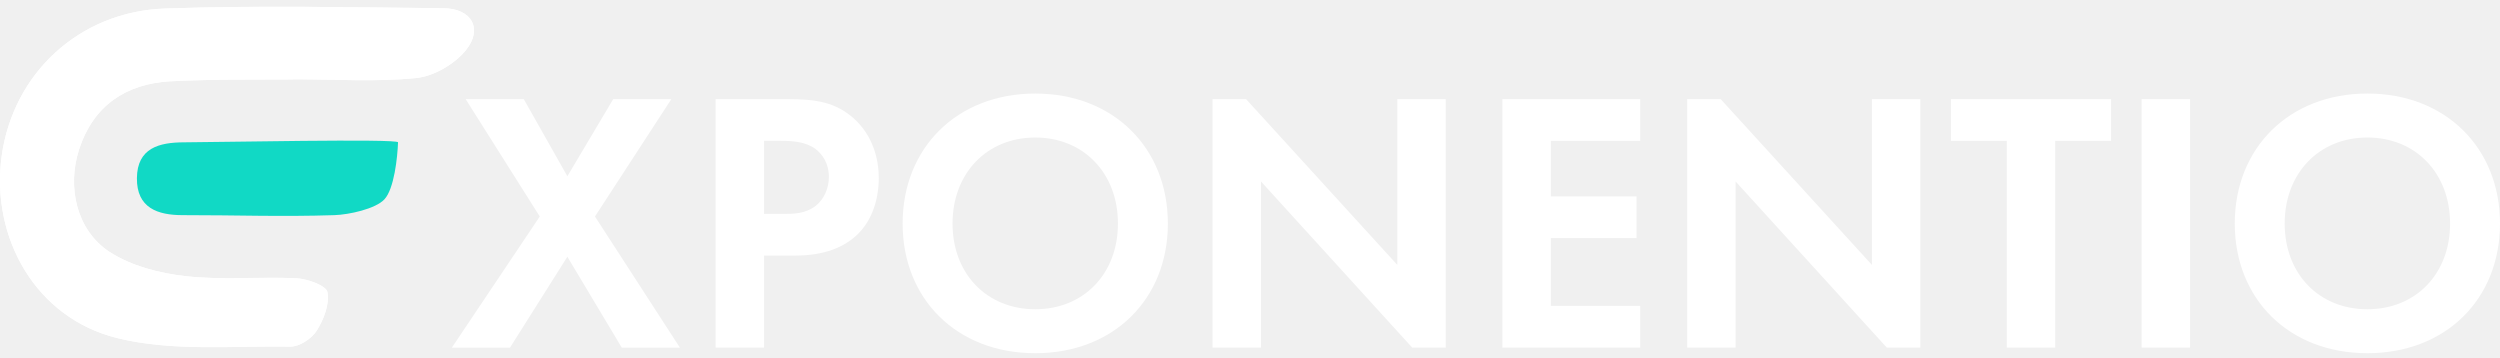
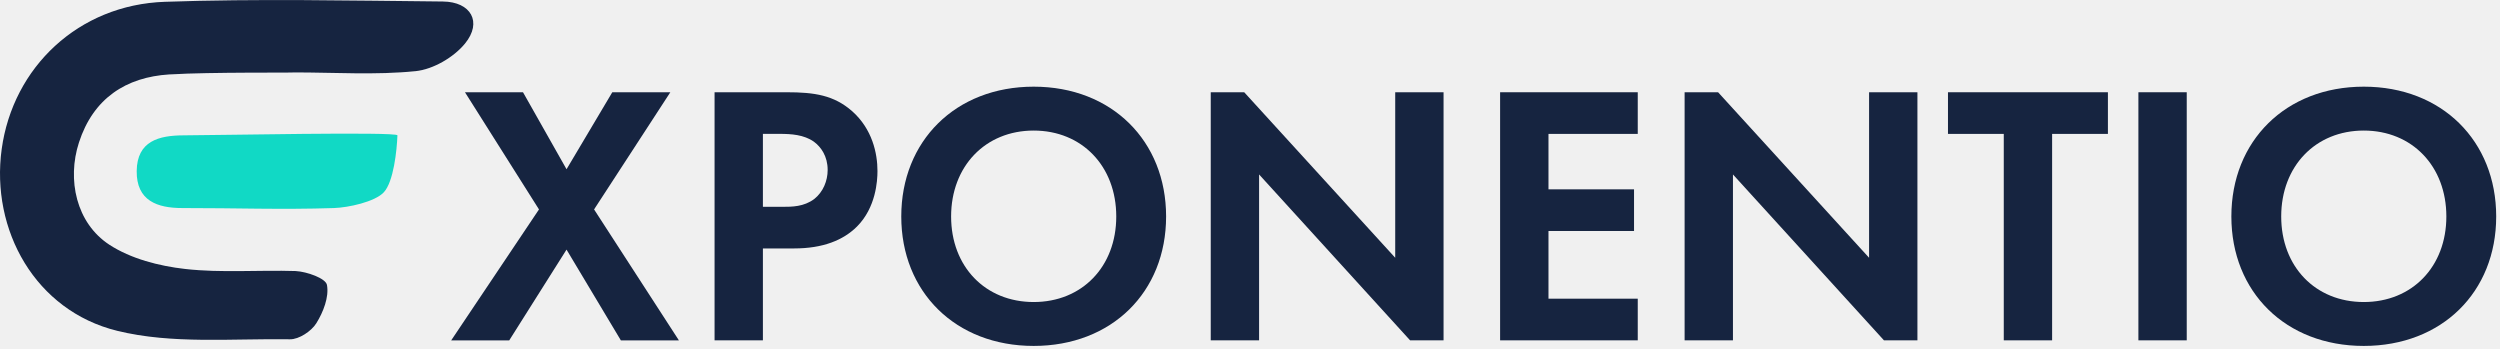
- <svg xmlns="http://www.w3.org/2000/svg" width="259" height="37" viewBox="0 0 259 37" fill="none">
-   <path d="M30.553 8.213C34.746 8.213 38.968 8.501 43.12 8.081C44.941 7.897 47.078 6.652 48.25 5.216C50.071 2.989 48.868 0.88 45.95 0.852C36.332 0.762 26.703 0.547 17.094 0.884C8.145 1.199 1.343 7.672 0.174 16.17C-0.981 24.599 3.681 32.941 12.151 35.029C17.861 36.438 24.087 35.82 30.085 35.91C31.014 35.924 32.298 35.078 32.815 34.252C33.539 33.097 34.16 31.498 33.921 30.263C33.789 29.58 31.836 28.886 30.674 28.827C26.859 28.633 22.998 29.039 19.221 28.612C16.512 28.307 13.574 27.554 11.336 26.09C7.909 23.85 6.935 19.358 8.19 15.487C9.668 10.925 13.053 8.698 17.604 8.424C21.905 8.164 30.549 8.265 30.549 8.216L30.553 8.213Z" fill="white" />
-   <path d="M17.608 8.42C13.057 8.694 9.671 10.925 8.194 15.483C6.938 19.354 7.913 23.842 11.34 26.087C13.577 27.55 16.515 28.303 19.224 28.608C23.002 29.031 26.841 28.698 30.678 28.823C31.84 28.882 33.793 29.576 33.924 30.259C34.164 31.494 33.543 33.093 32.818 34.248C32.301 35.074 31.018 35.92 30.088 35.906C24.091 35.816 17.864 36.43 12.155 35.025C3.681 32.941 -0.981 24.598 0.174 16.169C1.343 7.671 8.145 1.199 17.094 0.886C26.703 0.55 36.332 0.765 45.95 0.855C48.868 0.883 50.071 2.992 48.25 5.219C47.078 6.651 44.941 7.9 43.12 8.084C38.968 8.504 34.746 8.216 30.553 8.216C30.553 8.268 21.909 8.164 17.608 8.424V8.42Z" fill="white" />
-   <path d="M41.236 14.741C41.181 16.316 40.834 19.559 39.831 20.645C38.902 21.651 36.134 22.241 34.646 22.289C29.12 22.47 24.465 22.282 18.933 22.289C16.31 22.293 14.153 21.529 14.184 18.453C14.215 15.324 16.497 14.752 19.057 14.745C22.377 14.738 41.25 14.349 41.236 14.745V14.741Z" fill="#11D9C5" />
-   <path d="M55.921 22.429L48.242 10.271H54.263L58.779 18.26L63.528 10.271H69.55L61.638 22.429L70.438 36.016H64.416L58.779 26.599L52.834 36.016H46.812L55.921 22.429V22.429Z" fill="white" />
-   <path d="M81.624 10.271C84.52 10.271 86.525 10.58 88.416 12.238C90.501 14.091 91.042 16.598 91.042 18.451C91.042 19.453 90.885 22.232 88.919 24.202C87.49 25.631 85.367 26.477 82.398 26.477H79.154V36.009H74.139V10.271H81.628H81.624ZM79.154 22.159H81.201C82.165 22.159 83.4 22.159 84.482 21.347C85.409 20.615 85.873 19.457 85.873 18.336C85.873 16.907 85.18 15.943 84.444 15.402C83.404 14.67 82.089 14.59 80.892 14.59H79.154V22.155V22.159Z" fill="white" />
-   <path d="M120.991 23.161C120.991 30.997 115.358 36.592 107.251 36.592C99.145 36.592 93.512 30.997 93.512 23.161C93.512 15.325 99.145 9.692 107.251 9.692C115.358 9.692 120.991 15.329 120.991 23.161ZM115.819 23.161C115.819 17.951 112.267 14.247 107.251 14.247C102.235 14.247 98.683 17.951 98.683 23.161C98.683 28.371 102.235 32.038 107.251 32.038C112.267 32.038 115.819 28.371 115.819 23.161Z" fill="white" />
-   <path d="M125.621 36.013V10.271H129.093L144.761 27.445V10.271H149.777V36.013H146.305L130.637 18.801V36.013H125.621Z" fill="white" />
-   <path d="M169.927 14.594H160.666V20.345H169.542V24.667H160.666V31.691H169.927V36.013H155.646V10.271H169.927V14.594Z" fill="white" />
-   <path d="M174.791 36.013V10.271H178.263L193.931 27.445V10.271H198.947V36.013H195.475L179.807 18.801V36.013H174.791V36.013Z" fill="white" />
-   <path d="M212.92 14.594V36.013H207.904V14.594H202.115V10.271H218.709V14.594H212.92V14.594Z" fill="white" />
-   <path d="M226.889 10.271V36.013H221.873V10.271H226.889Z" fill="white" />
-   <path d="M259 23.161C259 30.997 253.367 36.592 245.261 36.592C237.155 36.592 231.521 30.997 231.521 23.161C231.521 15.325 237.155 9.692 245.261 9.692C253.367 9.692 259 15.329 259 23.161ZM253.829 23.161C253.829 17.951 250.277 14.247 245.261 14.247C240.245 14.247 236.693 17.951 236.693 23.161C236.693 28.371 240.245 32.038 245.261 32.038C250.277 32.038 253.829 28.371 253.829 23.161Z" fill="white" />
+ <svg xmlns="http://www.w3.org/2000/svg" width="481" height="67" viewBox="0 0 481 67" fill="none">
+   <path d="M56.654 13.929C64.43 13.929 72.258 14.463 79.957 13.684C83.334 13.344 87.296 11.035 89.47 8.372C92.847 4.242 90.615 0.332 85.206 0.28C67.37 0.113 49.515 -0.286 31.698 0.338C15.104 0.923 2.49 12.926 0.323 28.684C-1.819 44.314 6.825 59.783 22.532 63.655C33.12 66.266 44.665 65.121 55.786 65.288C57.51 65.314 59.889 63.745 60.848 62.214C62.192 60.072 63.343 57.107 62.9 54.817C62.655 53.55 59.034 52.264 56.879 52.154C49.804 51.794 42.645 52.547 35.641 51.756C30.617 51.19 25.17 49.794 21.021 47.08C14.666 42.925 12.859 34.595 15.187 27.417C17.927 18.959 24.205 14.829 32.644 14.321C40.619 13.839 56.648 14.025 56.648 13.935L56.654 13.929Z" fill="white" />
+   <path d="M32.65 14.315C24.211 14.823 17.934 18.959 15.194 27.411C12.865 34.589 14.672 42.912 21.027 47.074C25.176 49.788 30.624 51.184 35.647 51.75C42.652 52.534 49.772 51.917 56.886 52.148C59.041 52.258 62.662 53.544 62.906 54.811C63.35 57.101 62.199 60.066 60.854 62.208C59.896 63.739 57.516 65.308 55.792 65.282C44.671 65.115 33.126 66.254 22.539 63.649C6.825 59.783 -1.819 44.314 0.323 28.684C2.49 12.926 15.104 0.924 31.698 0.345C49.515 -0.279 67.37 0.12 85.206 0.287C90.615 0.339 92.847 4.249 89.47 8.379C87.296 11.035 83.334 13.351 79.957 13.691C72.258 14.47 64.43 13.936 56.654 13.936C56.654 14.032 40.626 13.839 32.65 14.322V14.315Z" fill="#162440" />
+   <path d="M76.465 26.034C76.362 28.954 75.719 34.968 73.86 36.981C72.136 38.847 67.003 39.94 64.244 40.03C53.998 40.365 45.366 40.017 35.107 40.03C30.244 40.037 26.244 38.622 26.301 32.916C26.359 27.115 30.592 26.053 35.338 26.041C41.494 26.028 76.49 25.307 76.465 26.041V26.034Z" fill="#11D9C5" />
+   <path d="M103.701 40.293L89.46 17.749H100.626L109.001 32.562L117.806 17.749H128.972L114.301 40.293L130.619 65.487H119.453L109.001 48.025L97.977 65.487H86.811L103.701 40.293V40.293Z" fill="#162440" />
+   <path d="M151.363 17.749C156.733 17.749 160.451 18.322 163.957 21.396C167.822 24.831 168.826 29.481 168.826 32.916C168.826 34.775 168.536 39.927 164.889 43.58C162.239 46.23 158.303 47.799 152.797 47.799H146.783V65.475H137.482V17.749H151.369H151.363ZM146.783 39.791H150.578C152.366 39.791 154.656 39.791 156.663 38.286C158.38 36.929 159.242 34.781 159.242 32.703C159.242 30.053 157.955 28.265 156.592 27.262C154.662 25.905 152.225 25.757 150.006 25.757H146.783V39.785V39.791Z" fill="#162440" />
+   <path d="M224.359 41.65C224.359 56.18 213.913 66.555 198.881 66.555C183.85 66.555 173.404 56.18 173.404 41.65C173.404 27.12 183.85 16.675 198.881 16.675C213.913 16.675 224.359 27.127 224.359 41.65ZM214.769 41.65C214.769 31.989 208.182 25.12 198.881 25.12C189.581 25.12 182.994 31.989 182.994 41.65C182.994 51.311 189.581 58.11 198.881 58.11C208.182 58.11 214.769 51.311 214.769 41.65Z" fill="#162440" />
+   <path d="M232.947 65.481V17.749H239.386L268.439 49.594V17.749H277.74V65.481H271.301L242.248 33.565V65.481H232.947Z" fill="#162440" />
+   <path d="M315.102 25.763H297.928V36.428H314.388V44.442H297.928V57.467H315.102V65.481H288.621V17.749H315.102V25.763Z" fill="#162440" />
+   <path d="M324.119 65.481V17.749H330.558L359.611 49.594V17.749H368.912V65.481H362.473L333.42 33.565V65.481H324.119V65.481Z" fill="#162440" />
+   <path d="M394.827 25.763V65.481H385.526V25.763H374.791V17.749H405.562V25.763H394.827V25.763Z" fill="#162440" />
+   <path d="M420.728 17.749V65.481H411.428V17.749H420.728Z" fill="#162440" />
+   <path d="M480.269 41.65C480.269 56.18 469.823 66.555 454.792 66.555C439.76 66.555 429.314 56.18 429.314 41.65C429.314 27.12 439.76 16.675 454.792 16.675C469.823 16.675 480.269 27.127 480.269 41.65ZM470.679 41.65C470.679 31.989 464.092 25.12 454.792 25.12C445.491 25.12 438.905 31.989 438.905 41.65C438.905 51.311 445.491 58.11 454.792 58.11C464.092 58.11 470.679 51.311 470.679 41.65Z" fill="#162440" />
</svg>
